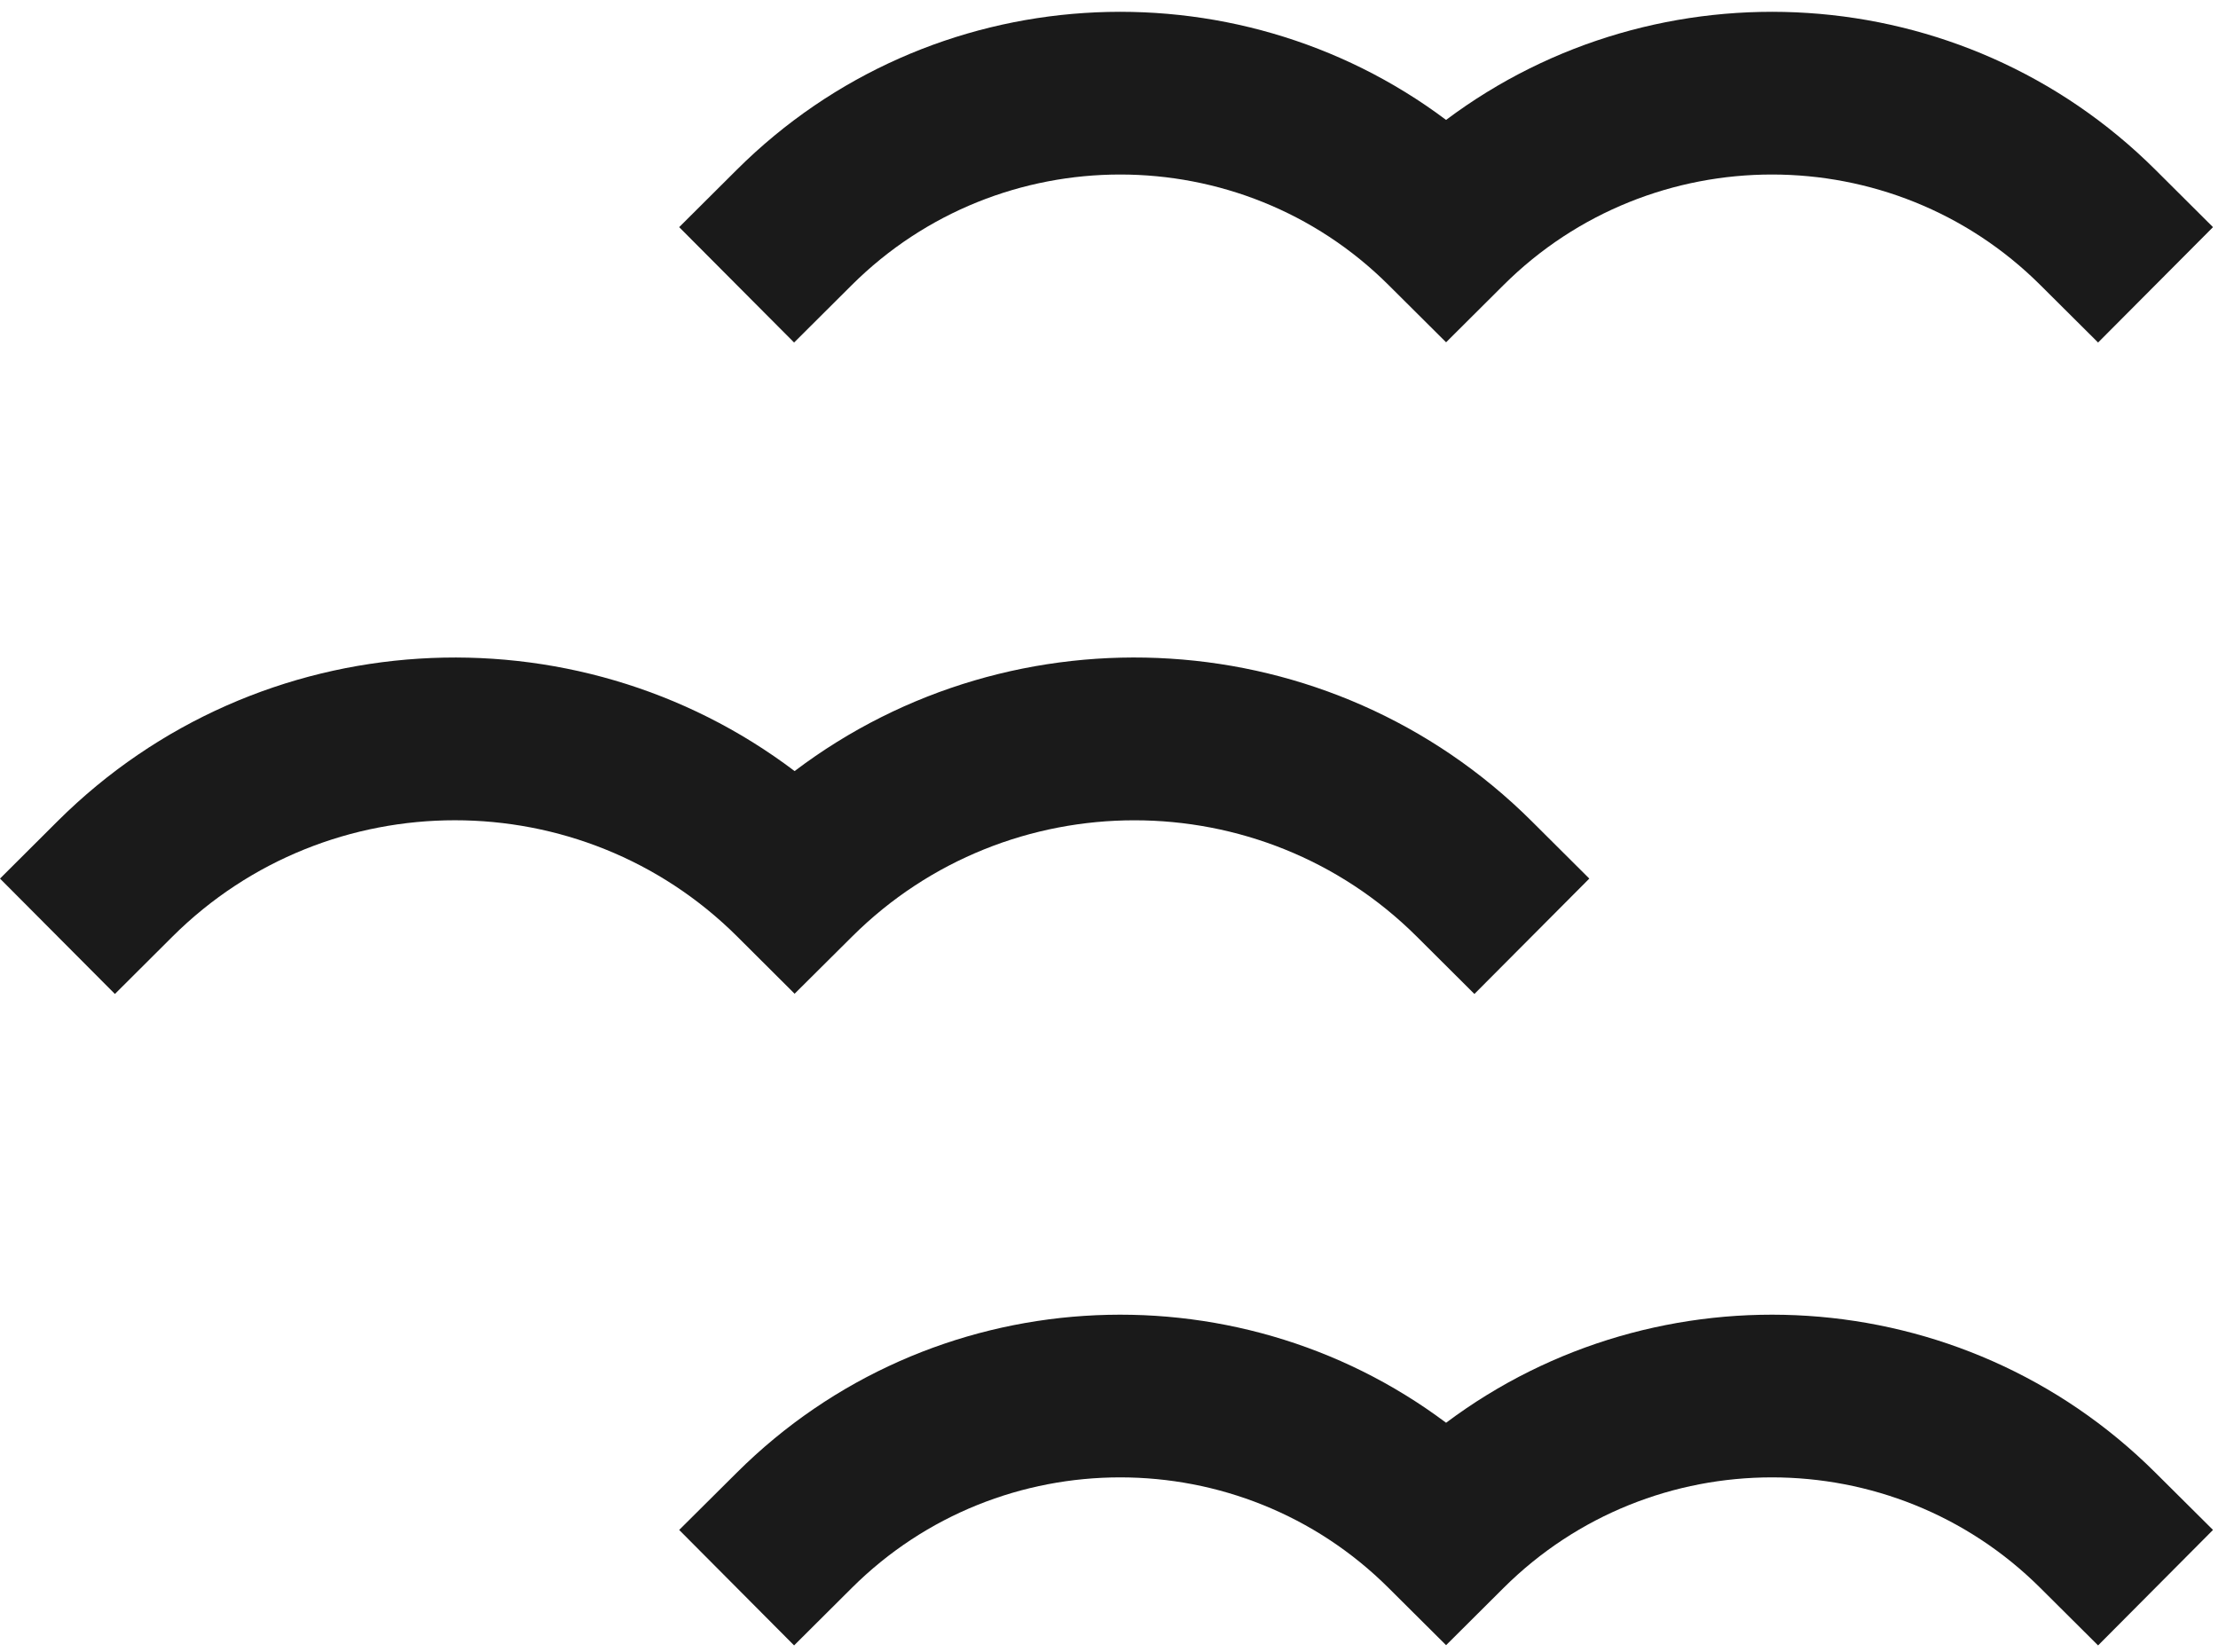
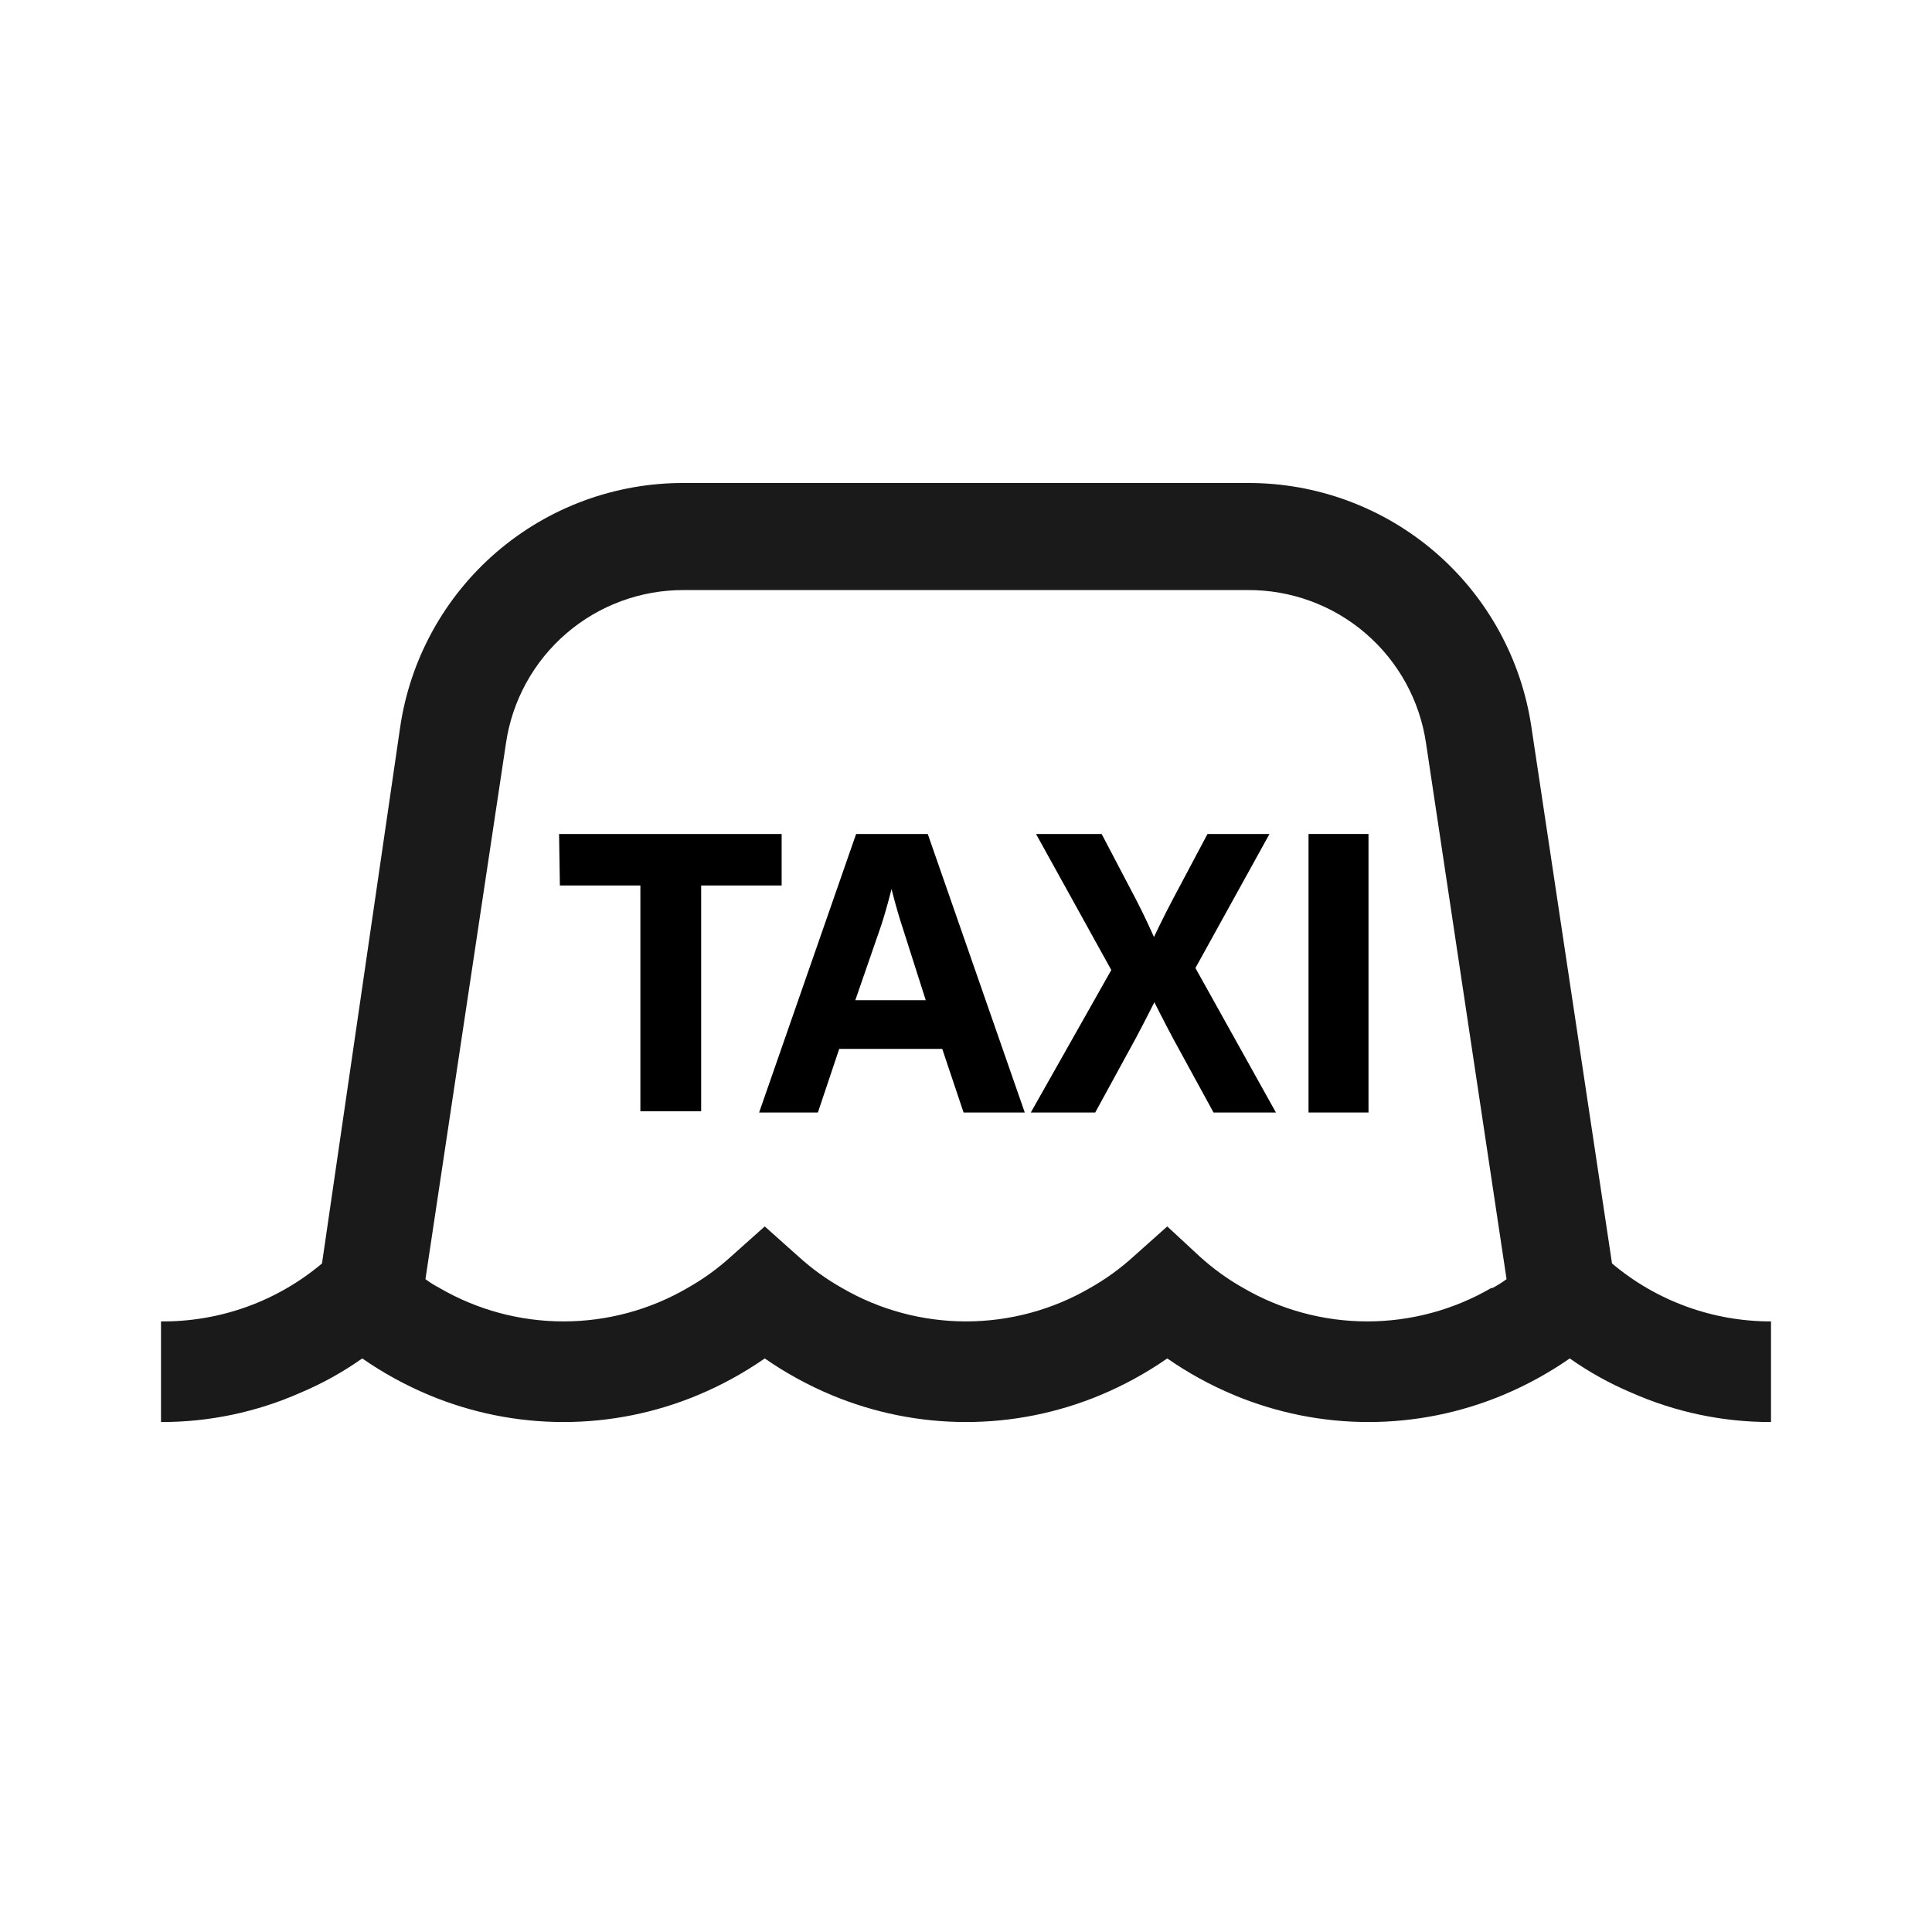
- <svg xmlns="http://www.w3.org/2000/svg" width="47" height="35" viewBox="0 0 47 35" fill="none">
-   <path fill-rule="evenodd" clip-rule="evenodd" d="M31.243 21.062L30.021 19.845C26.722 16.561 21.355 16.561 18.057 19.845L16.838 21.057L15.622 19.845C12.323 16.559 6.955 16.561 3.656 19.845L2.435 21.062L0 18.617L1.221 17.4C5.477 13.163 12.176 12.809 16.838 16.339C21.499 12.809 28.199 13.162 32.456 17.4L33.678 18.617L31.243 21.062Z" fill="#1A1A1A" />
-   <path fill-rule="evenodd" clip-rule="evenodd" d="M44.459 34.866L43.236 33.649C40.1 30.524 34.997 30.524 31.86 33.649L30.643 34.861L29.425 33.649C26.289 30.524 21.186 30.524 18.049 33.649L16.827 34.866L14.392 32.419L15.614 31.204C19.707 27.128 26.145 26.776 30.643 30.148C35.141 26.776 41.579 27.128 45.672 31.204L46.894 32.419L44.459 34.866Z" fill="#1A1A1A" />
-   <path fill-rule="evenodd" clip-rule="evenodd" d="M44.459 7.258L43.236 6.041C40.1 2.917 34.997 2.917 31.86 6.041L30.643 7.253L29.425 6.041C26.289 2.917 21.186 2.917 18.049 6.041L16.827 7.258L14.392 4.813L15.614 3.596C19.707 -0.48 26.145 -0.832 30.643 2.541C35.141 -0.832 41.579 -0.48 45.672 3.596L46.894 4.813L44.459 7.258Z" fill="#1A1A1A" />
+ <svg xmlns="http://www.w3.org/2000/svg" width="48" height="48" viewBox="0 0 48 48" fill="none">
+   <path d="M40.05 31.39L38.05 18.08C37.804 16.387 36.956 14.84 35.661 13.723C34.365 12.606 32.71 11.994 31 12H17C15.288 11.992 13.63 12.603 12.333 13.72C11.036 14.837 10.186 16.386 9.94 18.08L8 31.39C6.882 32.333 5.463 32.843 4 32.83V35.33C5.195 35.333 6.377 35.084 7.47 34.6C8.009 34.372 8.522 34.087 9 33.75C9.52 34.111 10.076 34.416 10.66 34.66C11.718 35.102 12.853 35.33 14 35.33C15.147 35.33 16.282 35.102 17.34 34.66C17.924 34.416 18.48 34.111 19 33.75C19.52 34.111 20.076 34.416 20.66 34.66C21.718 35.102 22.853 35.33 24 35.33C25.147 35.33 26.282 35.102 27.34 34.66C27.924 34.416 28.48 34.111 29 33.75C29.52 34.111 30.076 34.416 30.66 34.66C31.718 35.102 32.853 35.33 34 35.33C35.147 35.33 36.282 35.102 37.34 34.66C37.924 34.416 38.48 34.111 39 33.75C39.478 34.087 39.991 34.372 40.53 34.6C41.623 35.084 42.805 35.333 44 35.33V32.83C42.555 32.832 41.155 32.322 40.05 31.39ZM37.05 32C36.115 32.544 35.052 32.83 33.97 32.83C32.888 32.83 31.825 32.544 30.89 32C30.502 31.781 30.14 31.52 29.81 31.22L29 30.47L28.16 31.22C27.83 31.52 27.468 31.781 27.08 32C26.145 32.544 25.082 32.83 24 32.83C22.918 32.83 21.855 32.544 20.92 32C20.532 31.781 20.17 31.52 19.84 31.22L19 30.47L18.16 31.22C17.83 31.52 17.468 31.781 17.08 32C16.145 32.544 15.082 32.83 14 32.83C12.918 32.83 11.855 32.544 10.92 32C10.798 31.936 10.681 31.863 10.57 31.78L12.57 18.47C12.724 17.407 13.258 16.436 14.072 15.736C14.886 15.036 15.926 14.654 17 14.66H31C32.074 14.654 33.114 15.036 33.928 15.736C34.742 16.436 35.276 17.407 35.43 18.47L37.43 31.78C37.319 31.863 37.202 31.936 37.08 32H37.05Z" fill="#1A1A1A" />
+   <path d="M13.89 20.72H19.42V22H17.42V27.61H15.91V22H13.91L13.89 20.72Z" fill="black" />
+   <path d="M23.41 26.06H20.85L20.32 27.64H18.86L21.27 20.72H23.05L25.46 27.64H23.94L23.41 26.06ZM21.25 24.85H23L22.41 23C22.28 22.61 22.15 22.09 22.15 22.09C22.15 22.09 22.02 22.61 21.89 23L21.25 24.85Z" fill="black" />
+   <path d="M28.68 24.9C28.68 24.9 28.43 25.4 28.21 25.81L27.21 27.64H25.61L27.61 24.1L25.74 20.72H27.37L28.22 22.34C28.45 22.78 28.67 23.28 28.67 23.28C28.67 23.28 28.91 22.77 29.14 22.34L30 20.72H31.54L29.7 24.05L31.7 27.64H30.15L29.15 25.81C28.93 25.4 28.68 24.9 28.68 24.9Z" fill="black" />
+   <path d="M32.51 20.72H34V27.64H32.51V20.72Z" fill="black" />
</svg>
